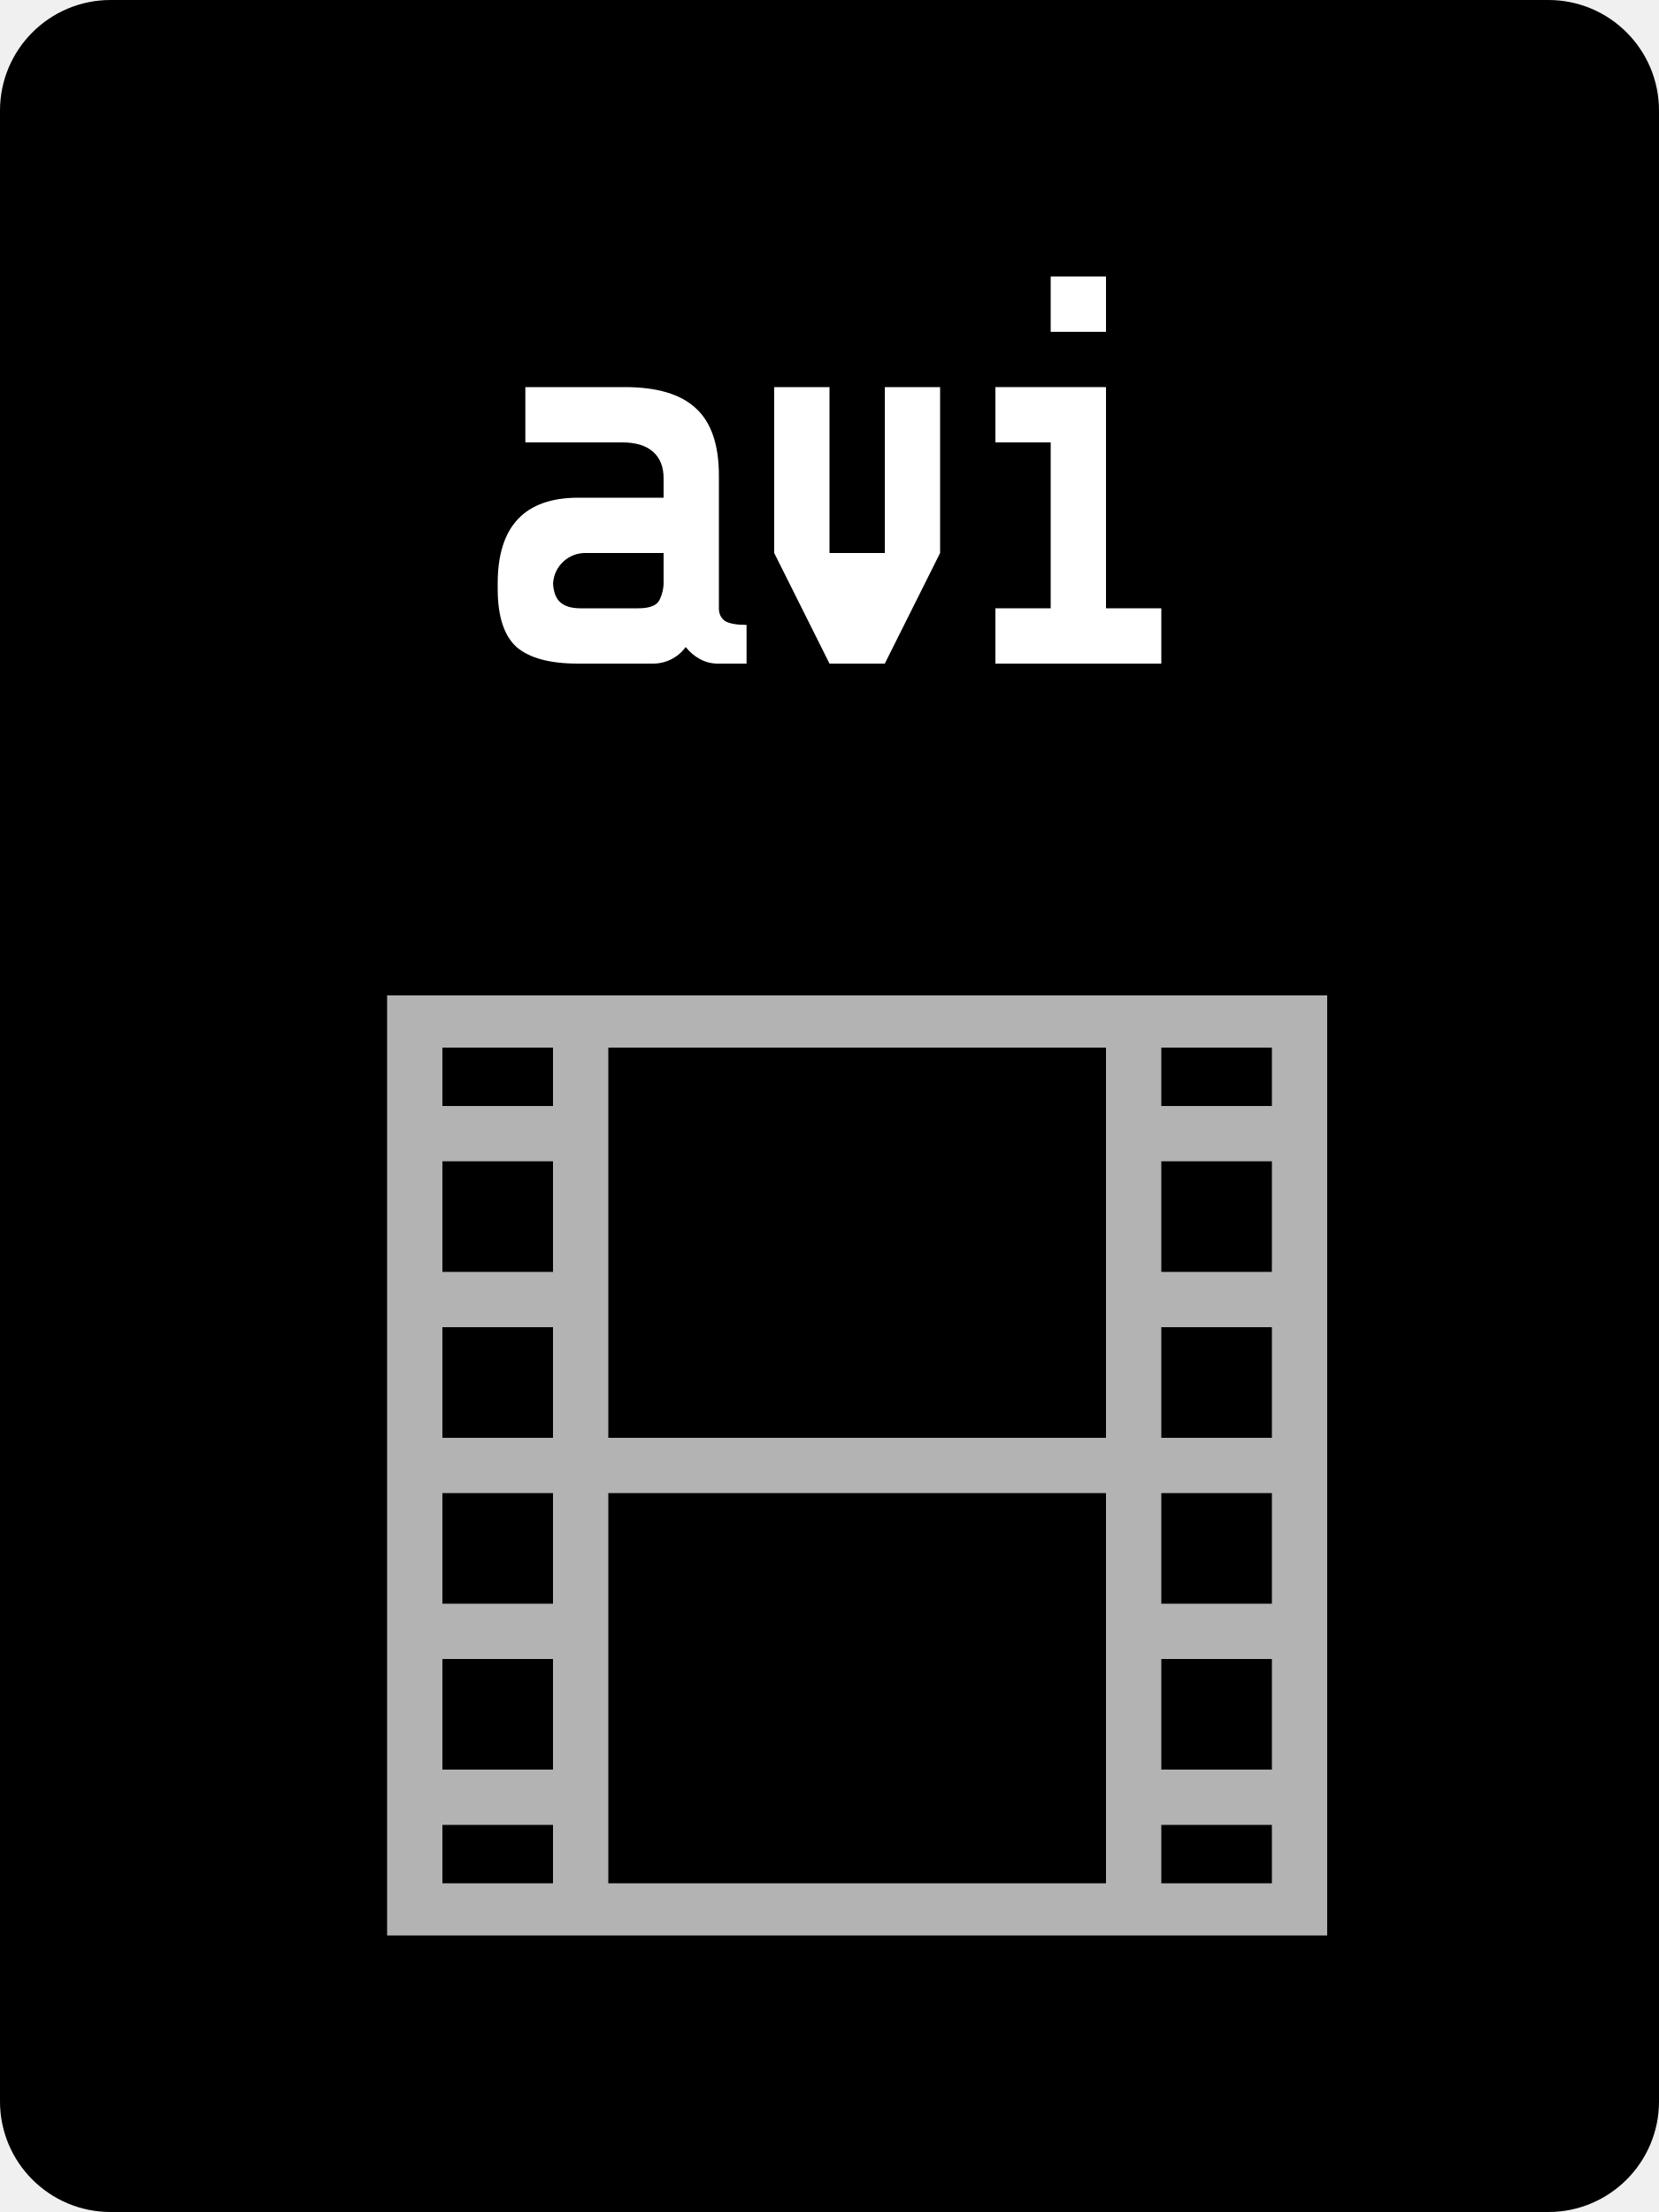
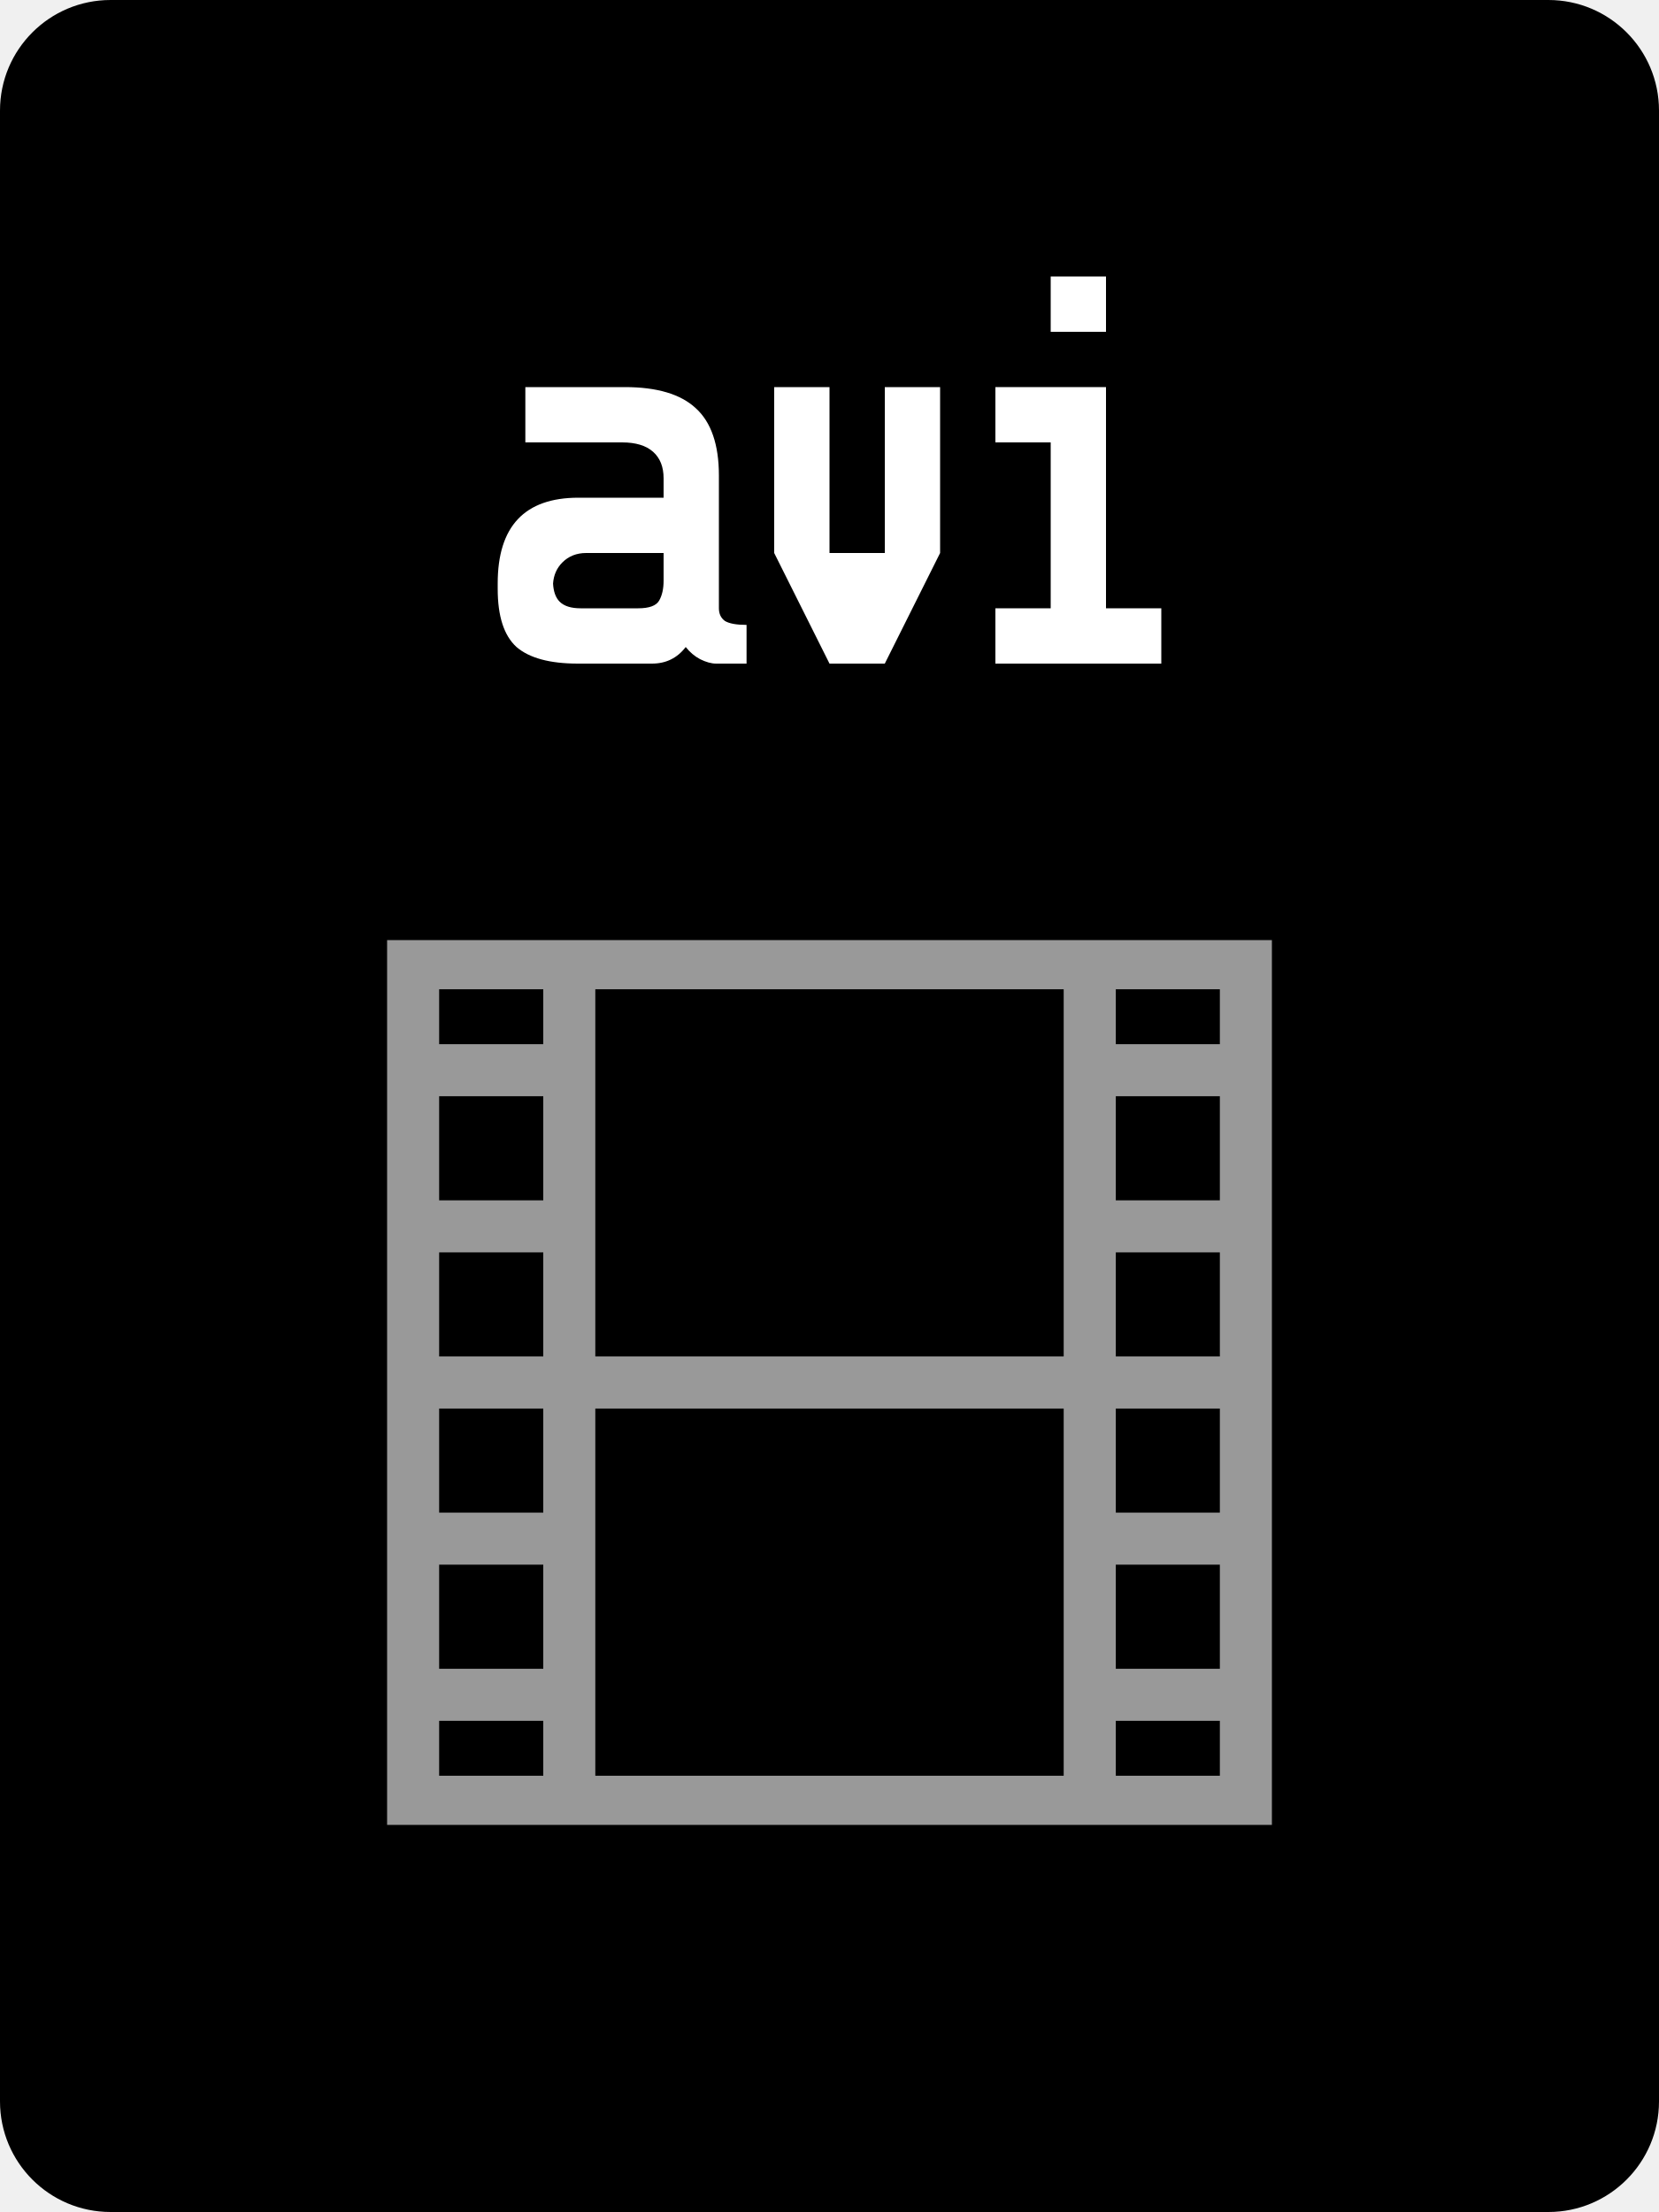
<svg xmlns="http://www.w3.org/2000/svg" viewBox="0 0 30 40">
-   <path d="M28 0H2a2 2 0 00-2 2v36a2 2 0 002 2h26a2 2 0 002-2V2a2 2 0 00-2-2z" />
-   <path fill="#fff" fill-rule="evenodd" d="M24 18v17H7V18h17zm-3 .944h2V20h-2v-1.056zm0 15.112h2V33h-2v1.056zM21 32h2v-2h-2v2zm0-3h2v-2h-2v2zm-1-2v7.056h-9V27h9zm0-1h-9v-7.056h9V26zm1 0h2v-2h-2v2zm0-3h2v-2h-2v2zm-11 1v2H8v-2h2zm-2 5v-2h2v2H8zm0 1v2h2v-2H8zm0 4.056V33h2v1.056H8zM10 23v-2H8v2h2zm-2-4.056V20h2v-1.056H8z" clip-rule="evenodd" opacity=".7" />
-   <path fill="#fff" d="M20 6V5h-1v1h1zM18 7v1h1v3h-1v1h3v-1h-1V7h-2z" />
-   <path fill="#fff" fill-rule="evenodd" d="M12.95 12a.66.66 0 01-.29-.08.818.818 0 01-.26-.22.73.73 0 01-.61.3h-1.34c-.507 0-.877-.1-1.11-.3-.227-.207-.34-.557-.34-1.05v-.1C9 9.517 9.487 9 10.46 9H12v-.35c0-.207-.063-.367-.19-.48-.127-.113-.313-.17-.56-.17H9.5V7h1.8c.58 0 1.007.127 1.28.38.28.253.42.66.42 1.22V11c0 .1.037.177.11.23.08.047.21.07.39.07v.7h-.55zm-1.41-1c.2 0 .327-.047.38-.14a.72.72 0 00.08-.36V10h-1.4a.583.583 0 00-.599.554c.008.146.048.255.119.326.08.08.207.12.38.12h1.04z" clip-rule="evenodd" />
-   <path fill="#fff" d="M15 7h-1v3l1 2h1l1-2V7h-1v3h-1V7z" />
+   <path d="M28 0H2C0.895 0 0 0.895 0 2V38C0 39.105 0.895 40 2 40H28C29.105 40 30 39.105 30 38V2C30 0.895 29.105 0 28 0Z" />
+   <path opacity="0.6" fill-rule="evenodd" clip-rule="evenodd" d="M23 17V33H7V17H23ZM20.177 17.889H22.059V18.882H20.177V17.889ZM20.177 32.111H22.059V31.118H20.177V32.111ZM20.177 30.177H22.059V28.294H20.177V30.177ZM20.177 27.353H22.059V25.471H20.177V27.353ZM19.235 25.471V32.111H10.765V25.471H19.235ZM19.235 24.529H10.765V17.889H19.235V24.529ZM20.177 24.529H22.059V22.647H20.177V24.529ZM20.177 21.706H22.059V19.823H20.177V21.706ZM9.824 22.647V24.529H7.941V22.647H9.824ZM7.941 27.353V25.471H9.824V27.353H7.941ZM7.941 28.294V30.177H9.824V28.294H7.941ZM7.941 32.111V31.118H9.824V32.111H7.941ZM9.824 21.706V19.823H7.941V21.706H9.824ZM7.941 17.889V18.882H9.824V17.889H7.941Z" fill="#fff" />
+   <path d="M20 6V5H19V6H20Z" fill="#fff" />
+   <path d="M18 7V8H19V11H18V12H21V11H20V7H18Z" fill="#fff" />
+   <path fill-rule="evenodd" clip-rule="evenodd" d="M12.95 12C12.863 12 12.767 11.973 12.66 11.92C12.56 11.867 12.473 11.793 12.4 11.7C12.247 11.9 12.043 12 11.79 12H10.45C9.943 12 9.573 11.9 9.34 11.7C9.113 11.493 9 11.143 9 10.65V10.55C9 9.517 9.487 9 10.46 9H12V8.65C12 8.443 11.937 8.283 11.81 8.17C11.683 8.057 11.497 8 11.25 8H9.5V7H11.3C11.88 7 12.307 7.127 12.58 7.38C12.86 7.633 13 8.04 13 8.6V11C13 11.1 13.037 11.177 13.11 11.23C13.19 11.277 13.32 11.3 13.5 11.3V12H12.95ZM11.54 11C11.74 11 11.867 10.953 11.92 10.86C11.973 10.767 12 10.647 12 10.5V10H10.6C10.427 10 10.283 10.057 10.17 10.17C10.067 10.273 10.011 10.401 10.001 10.554C10.009 10.7 10.049 10.809 10.12 10.88C10.2 10.96 10.327 11 10.5 11H11.54Z" fill="#fff" />
+   <path d="M15 7H14V10L15 12H16L17 10V7H16V10H15V7Z" fill="#fff" />
</svg>
